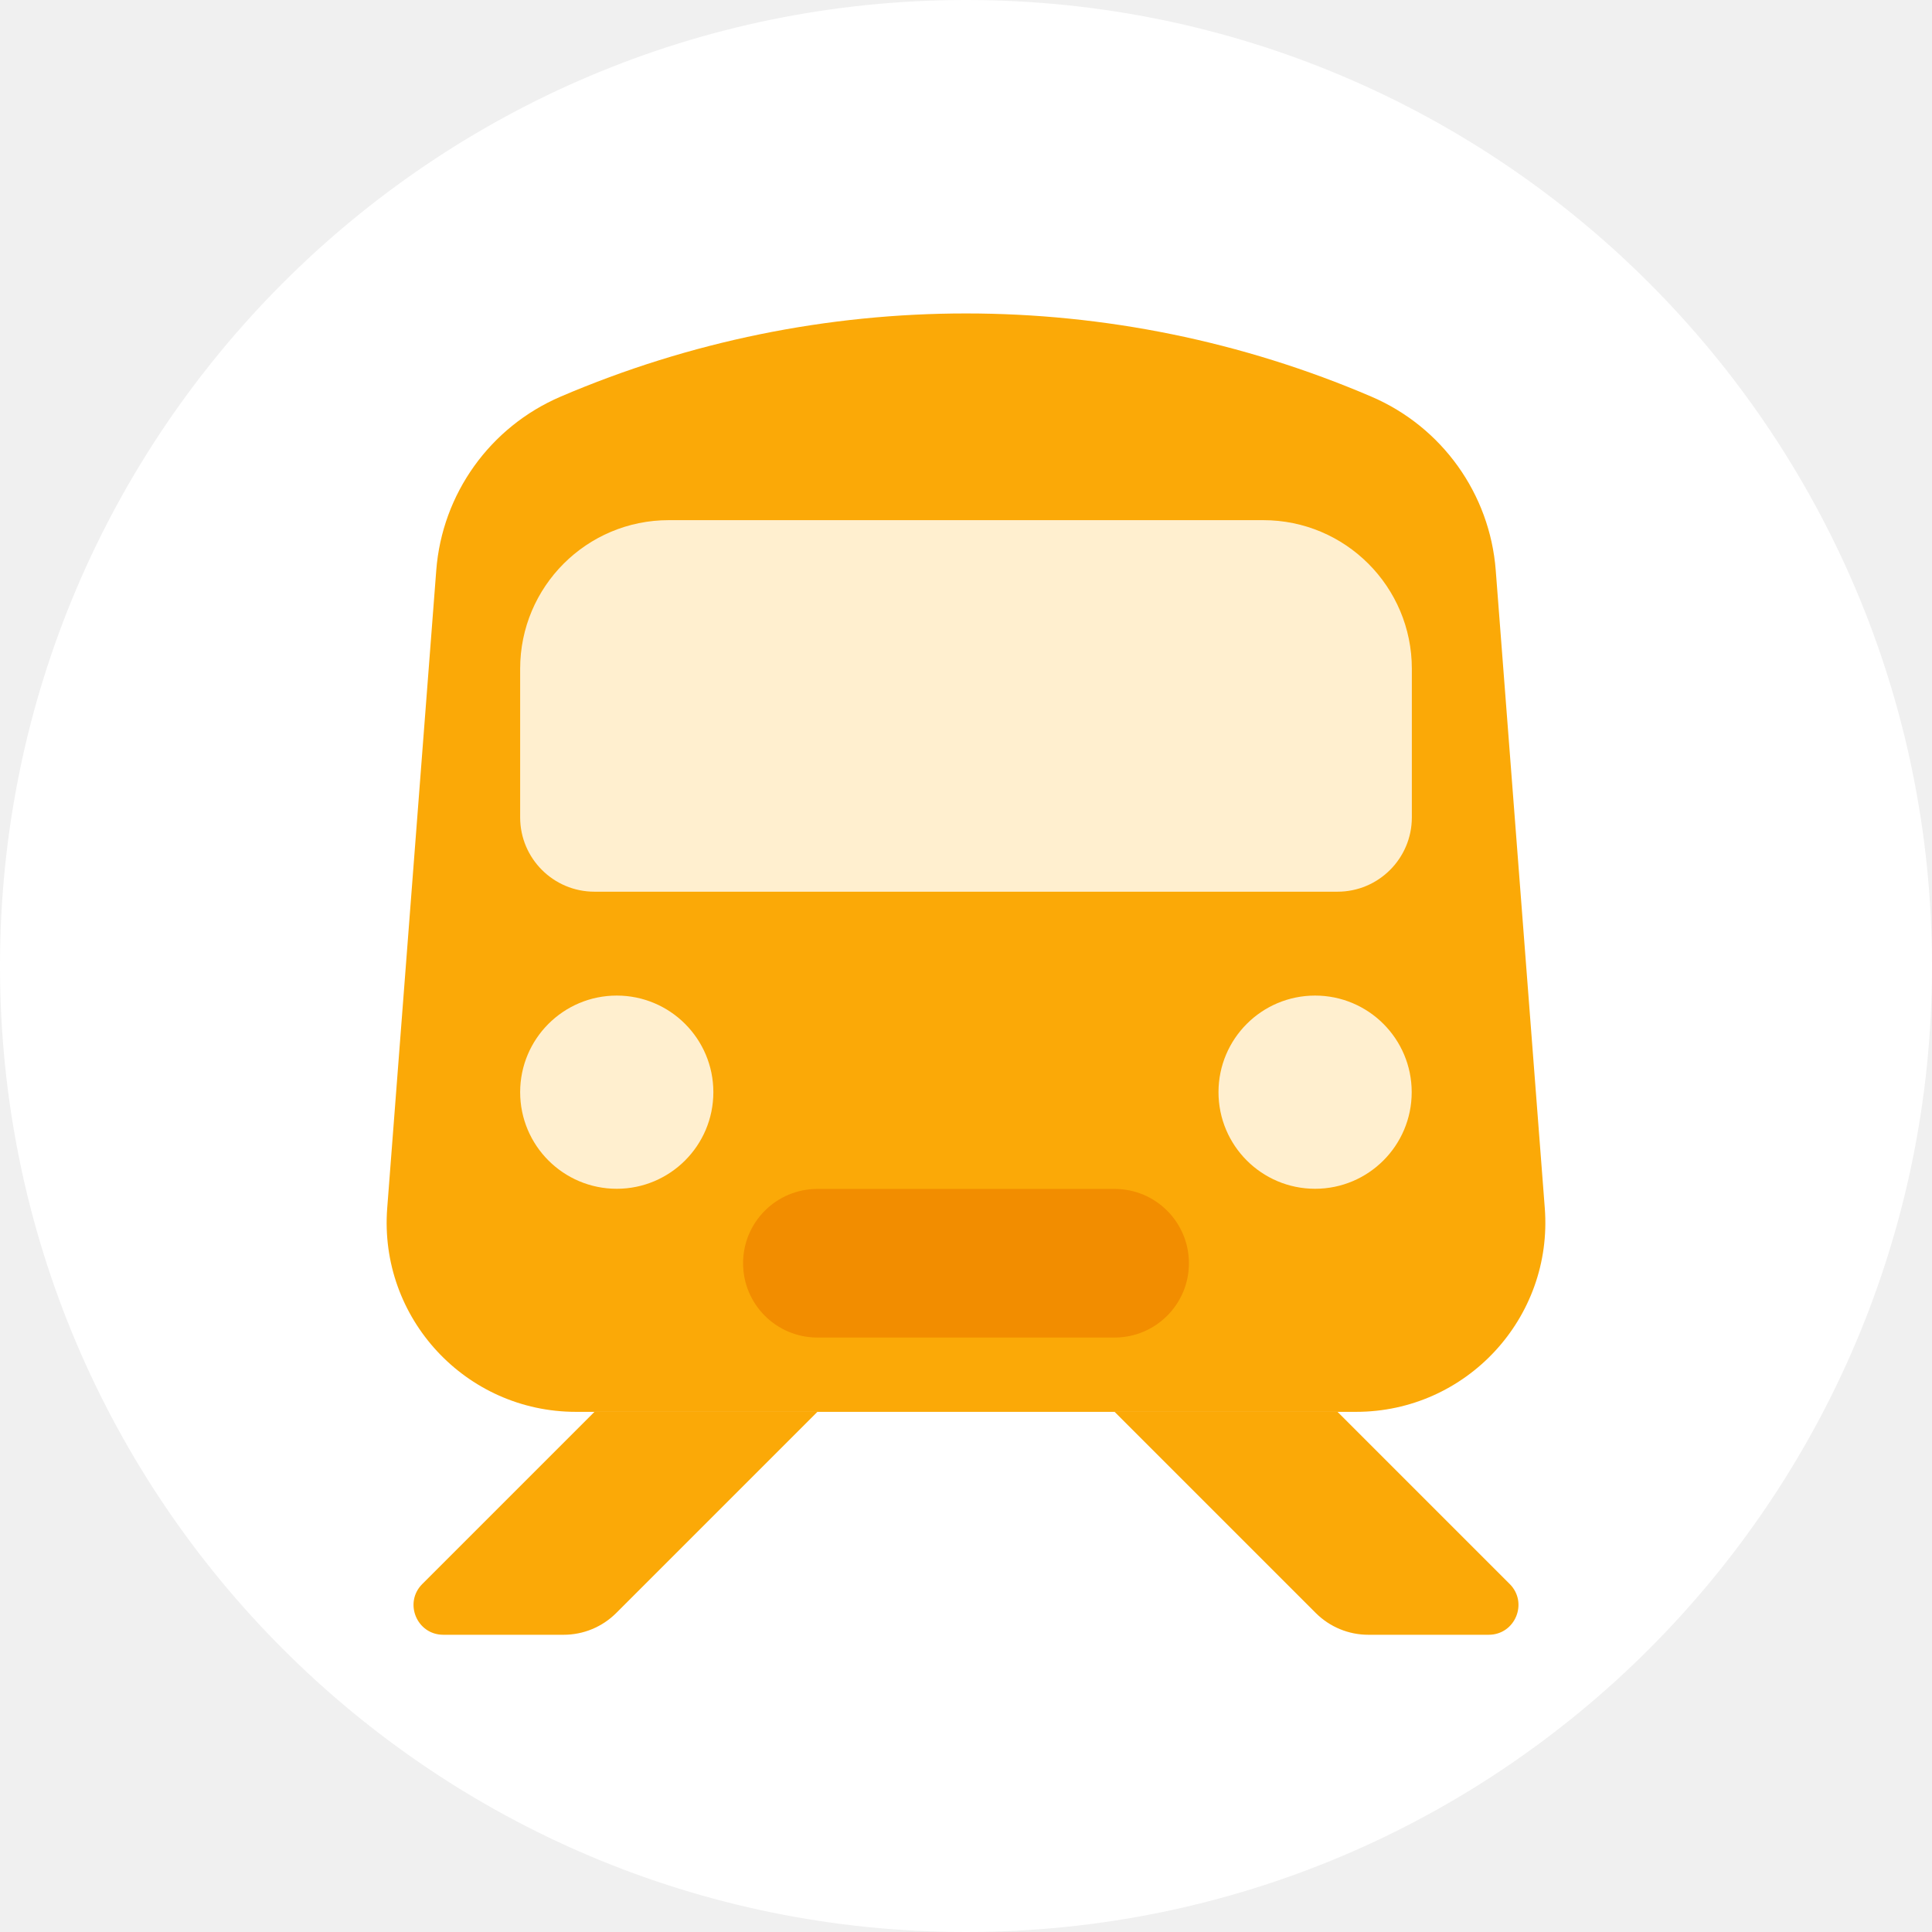
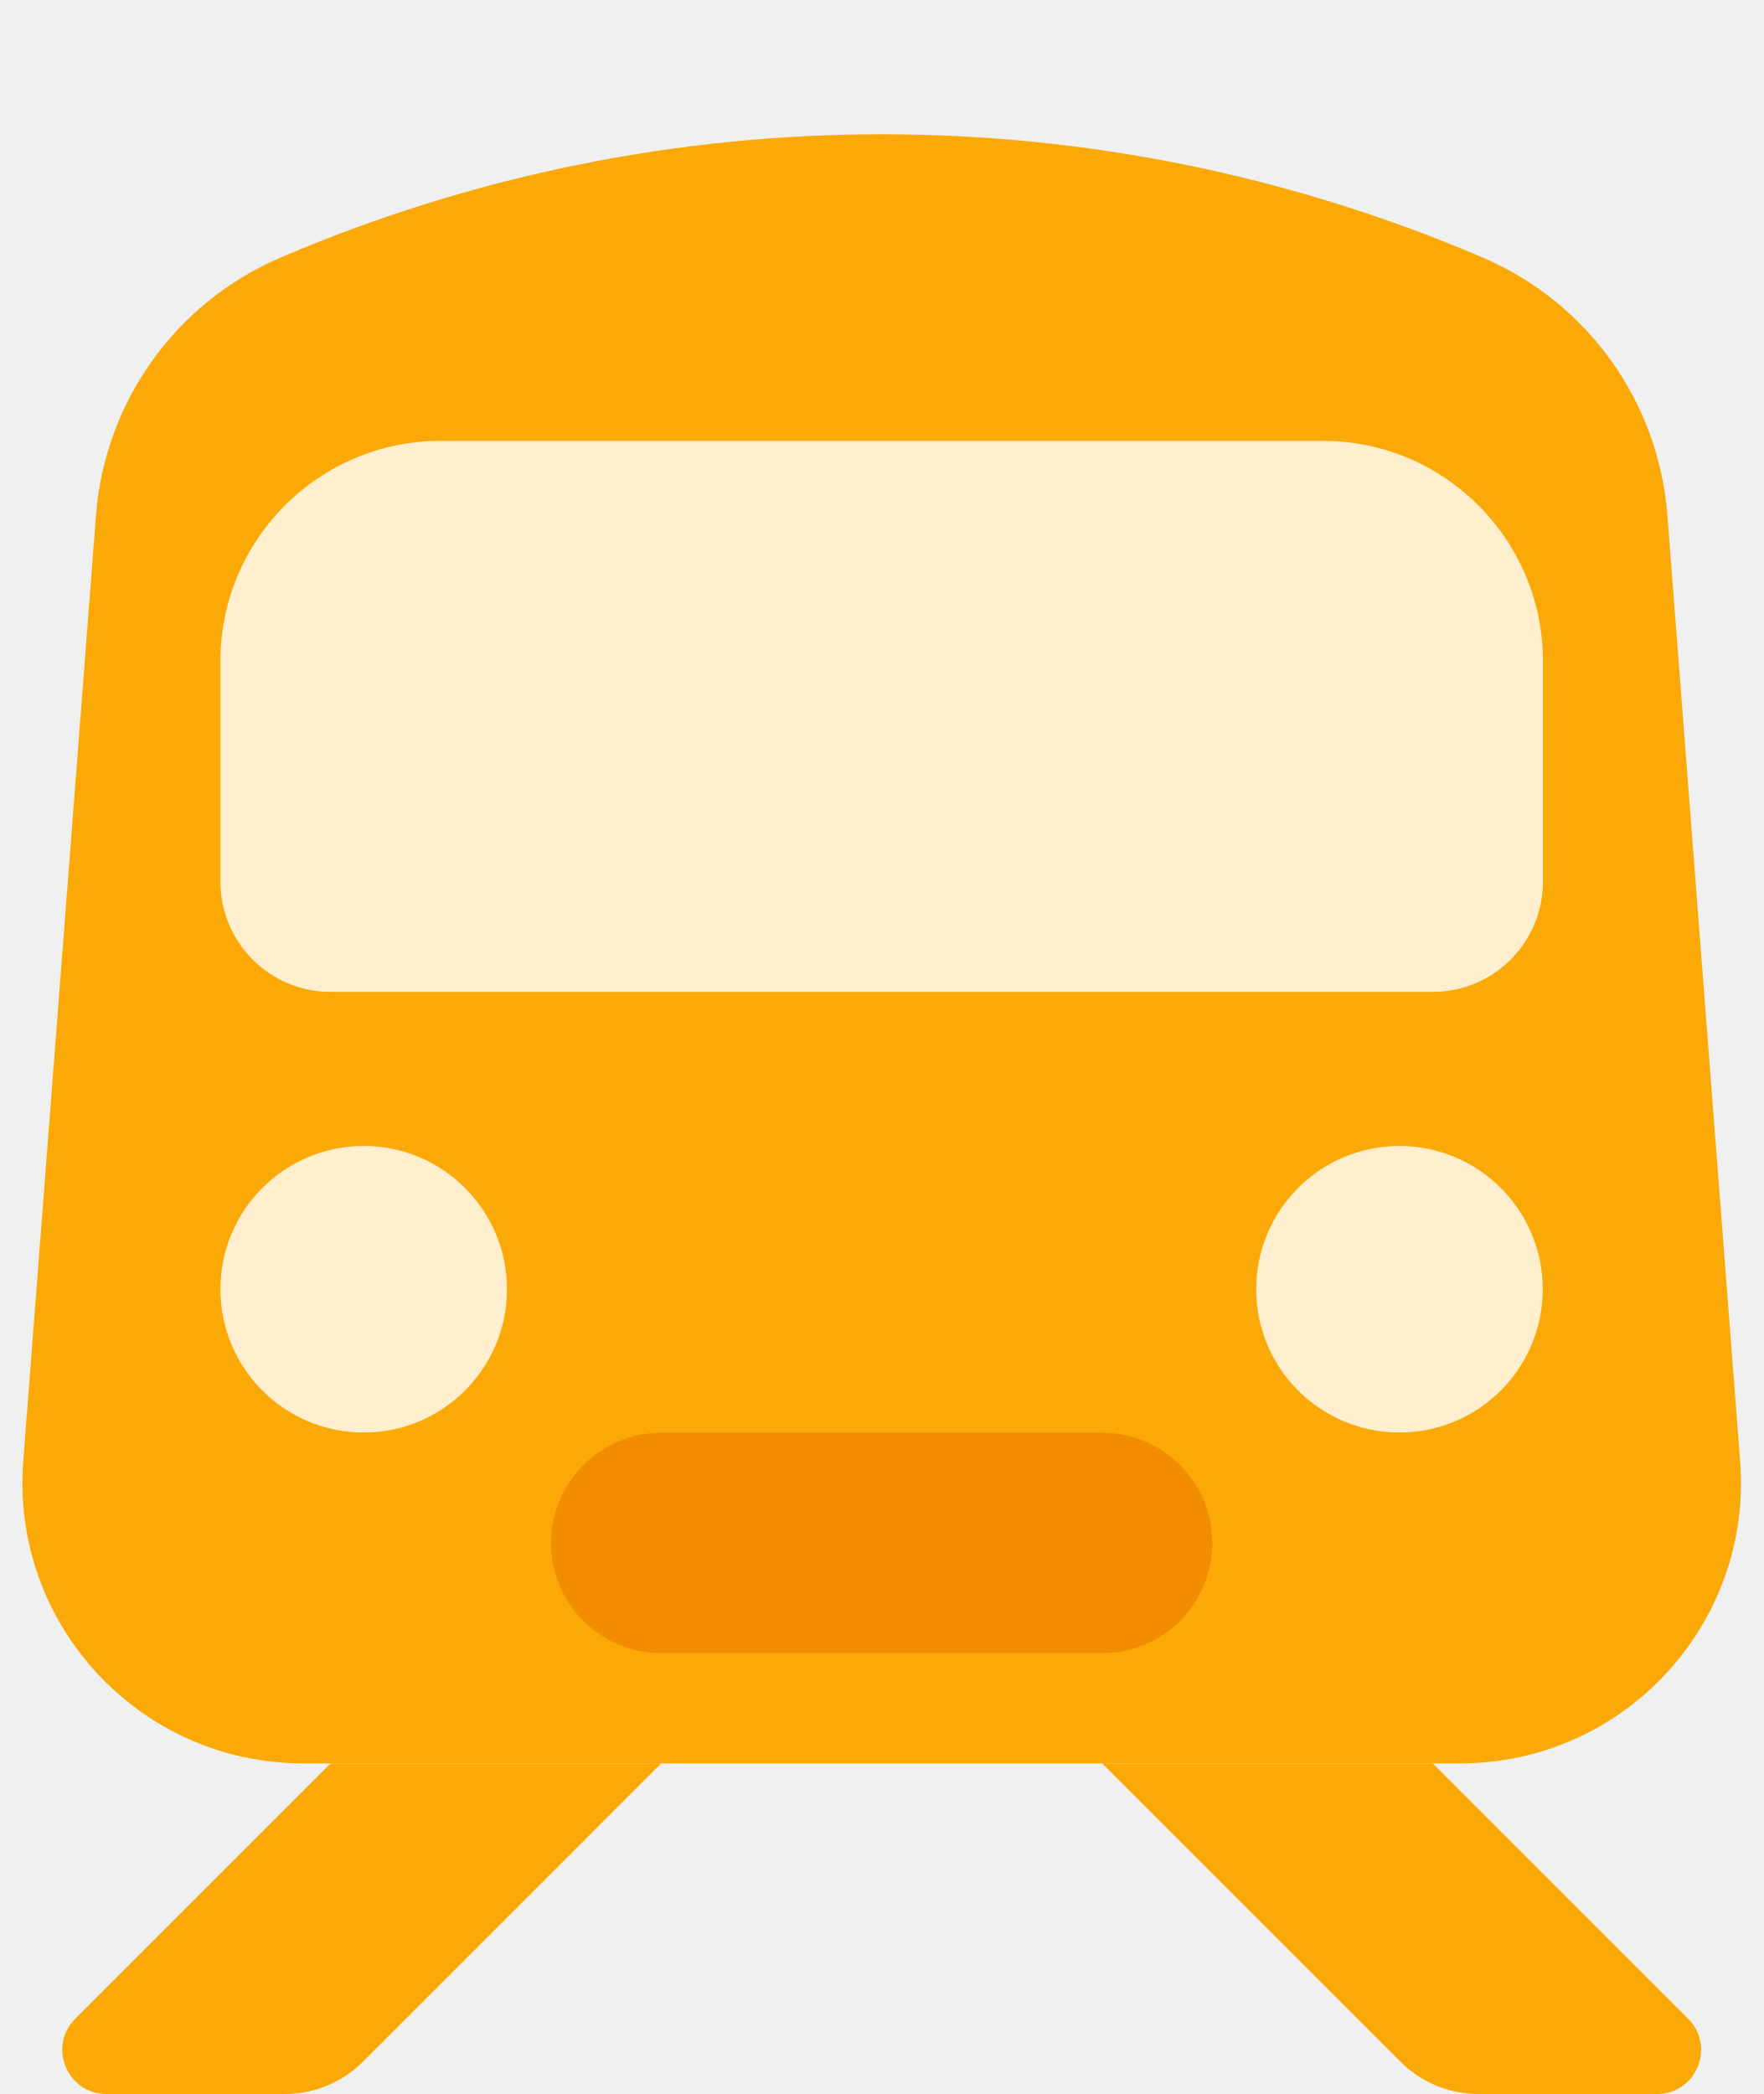
- <svg xmlns="http://www.w3.org/2000/svg" width="26" height="26" viewBox="0 0 26 26" fill="none">
-   <rect width="26" height="26" rx="13" fill="white" />
-   <path d="M5.871 7.675C5.95 6.645 6.595 5.745 7.544 5.338C11.028 3.845 14.972 3.845 18.456 5.338C19.405 5.745 20.05 6.645 20.129 7.675L20.789 16.257C20.903 17.737 19.733 19 18.249 19H7.751C6.267 19 5.097 17.737 5.211 16.257L5.871 7.675Z" fill="#FBA907" />
-   <path d="M8 19H11L8.293 21.707C8.105 21.895 7.851 22 7.586 22H5.966C5.609 22 5.431 21.569 5.683 21.317L8 19Z" fill="#FBA907" />
-   <path d="M18 19H15L17.707 21.707C17.895 21.895 18.149 22 18.414 22H20.034C20.391 22 20.569 21.569 20.317 21.317L18 19Z" fill="#FBA907" />
-   <path d="M7 9C7 7.895 7.895 7 9 7H17C18.105 7 19 7.895 19 9V11C19 11.552 18.552 12 18 12H8C7.448 12 7 11.552 7 11V9Z" fill="#FFEFCF" />
-   <rect x="10" y="16" width="6" height="2" rx="1" fill="#F28D00" />
-   <circle cx="8.3" cy="14.698" r="1.3" fill="#FFEFCF" />
-   <circle cx="17.698" cy="14.698" r="1.3" fill="#FFEFCF" />
+ <svg xmlns="http://www.w3.org/2000/svg" width="16" height="19" viewBox="0 0 16 19" fill="none">
+   <path d="M0.871 4.675C0.95 3.645 1.595 2.745 2.544 2.338C6.028 0.845 9.972 0.845 13.456 2.338C14.405 2.745 15.05 3.645 15.129 4.675L15.789 13.257C15.903 14.737 14.733 16 13.249 16H2.751C1.267 16 0.097 14.737 0.211 13.257L0.871 4.675Z" fill="#FBA907" />
+   <path d="M3 16H6L3.293 18.707C3.105 18.895 2.851 19 2.586 19H0.966C0.609 19 0.431 18.569 0.683 18.317L3 16Z" fill="#FBA907" />
+   <path d="M13 16H10L12.707 18.707C12.895 18.895 13.149 19 13.414 19H15.034C15.391 19 15.569 18.569 15.317 18.317L13 16Z" fill="#FBA907" />
+   <path d="M2 6C2 4.895 2.895 4 4 4H12C13.105 4 14 4.895 14 6V8C14 8.552 13.552 9 13 9H3C2.448 9 2 8.552 2 8V6Z" fill="#FFEFCF" />
+   <rect x="5" y="13" width="6" height="2" rx="1" fill="#F28D00" />
+   <circle cx="3.3" cy="11.698" r="1.3" fill="#FFEFCF" />
+   <circle cx="12.698" cy="11.698" r="1.3" fill="#FFEFCF" />
</svg>
